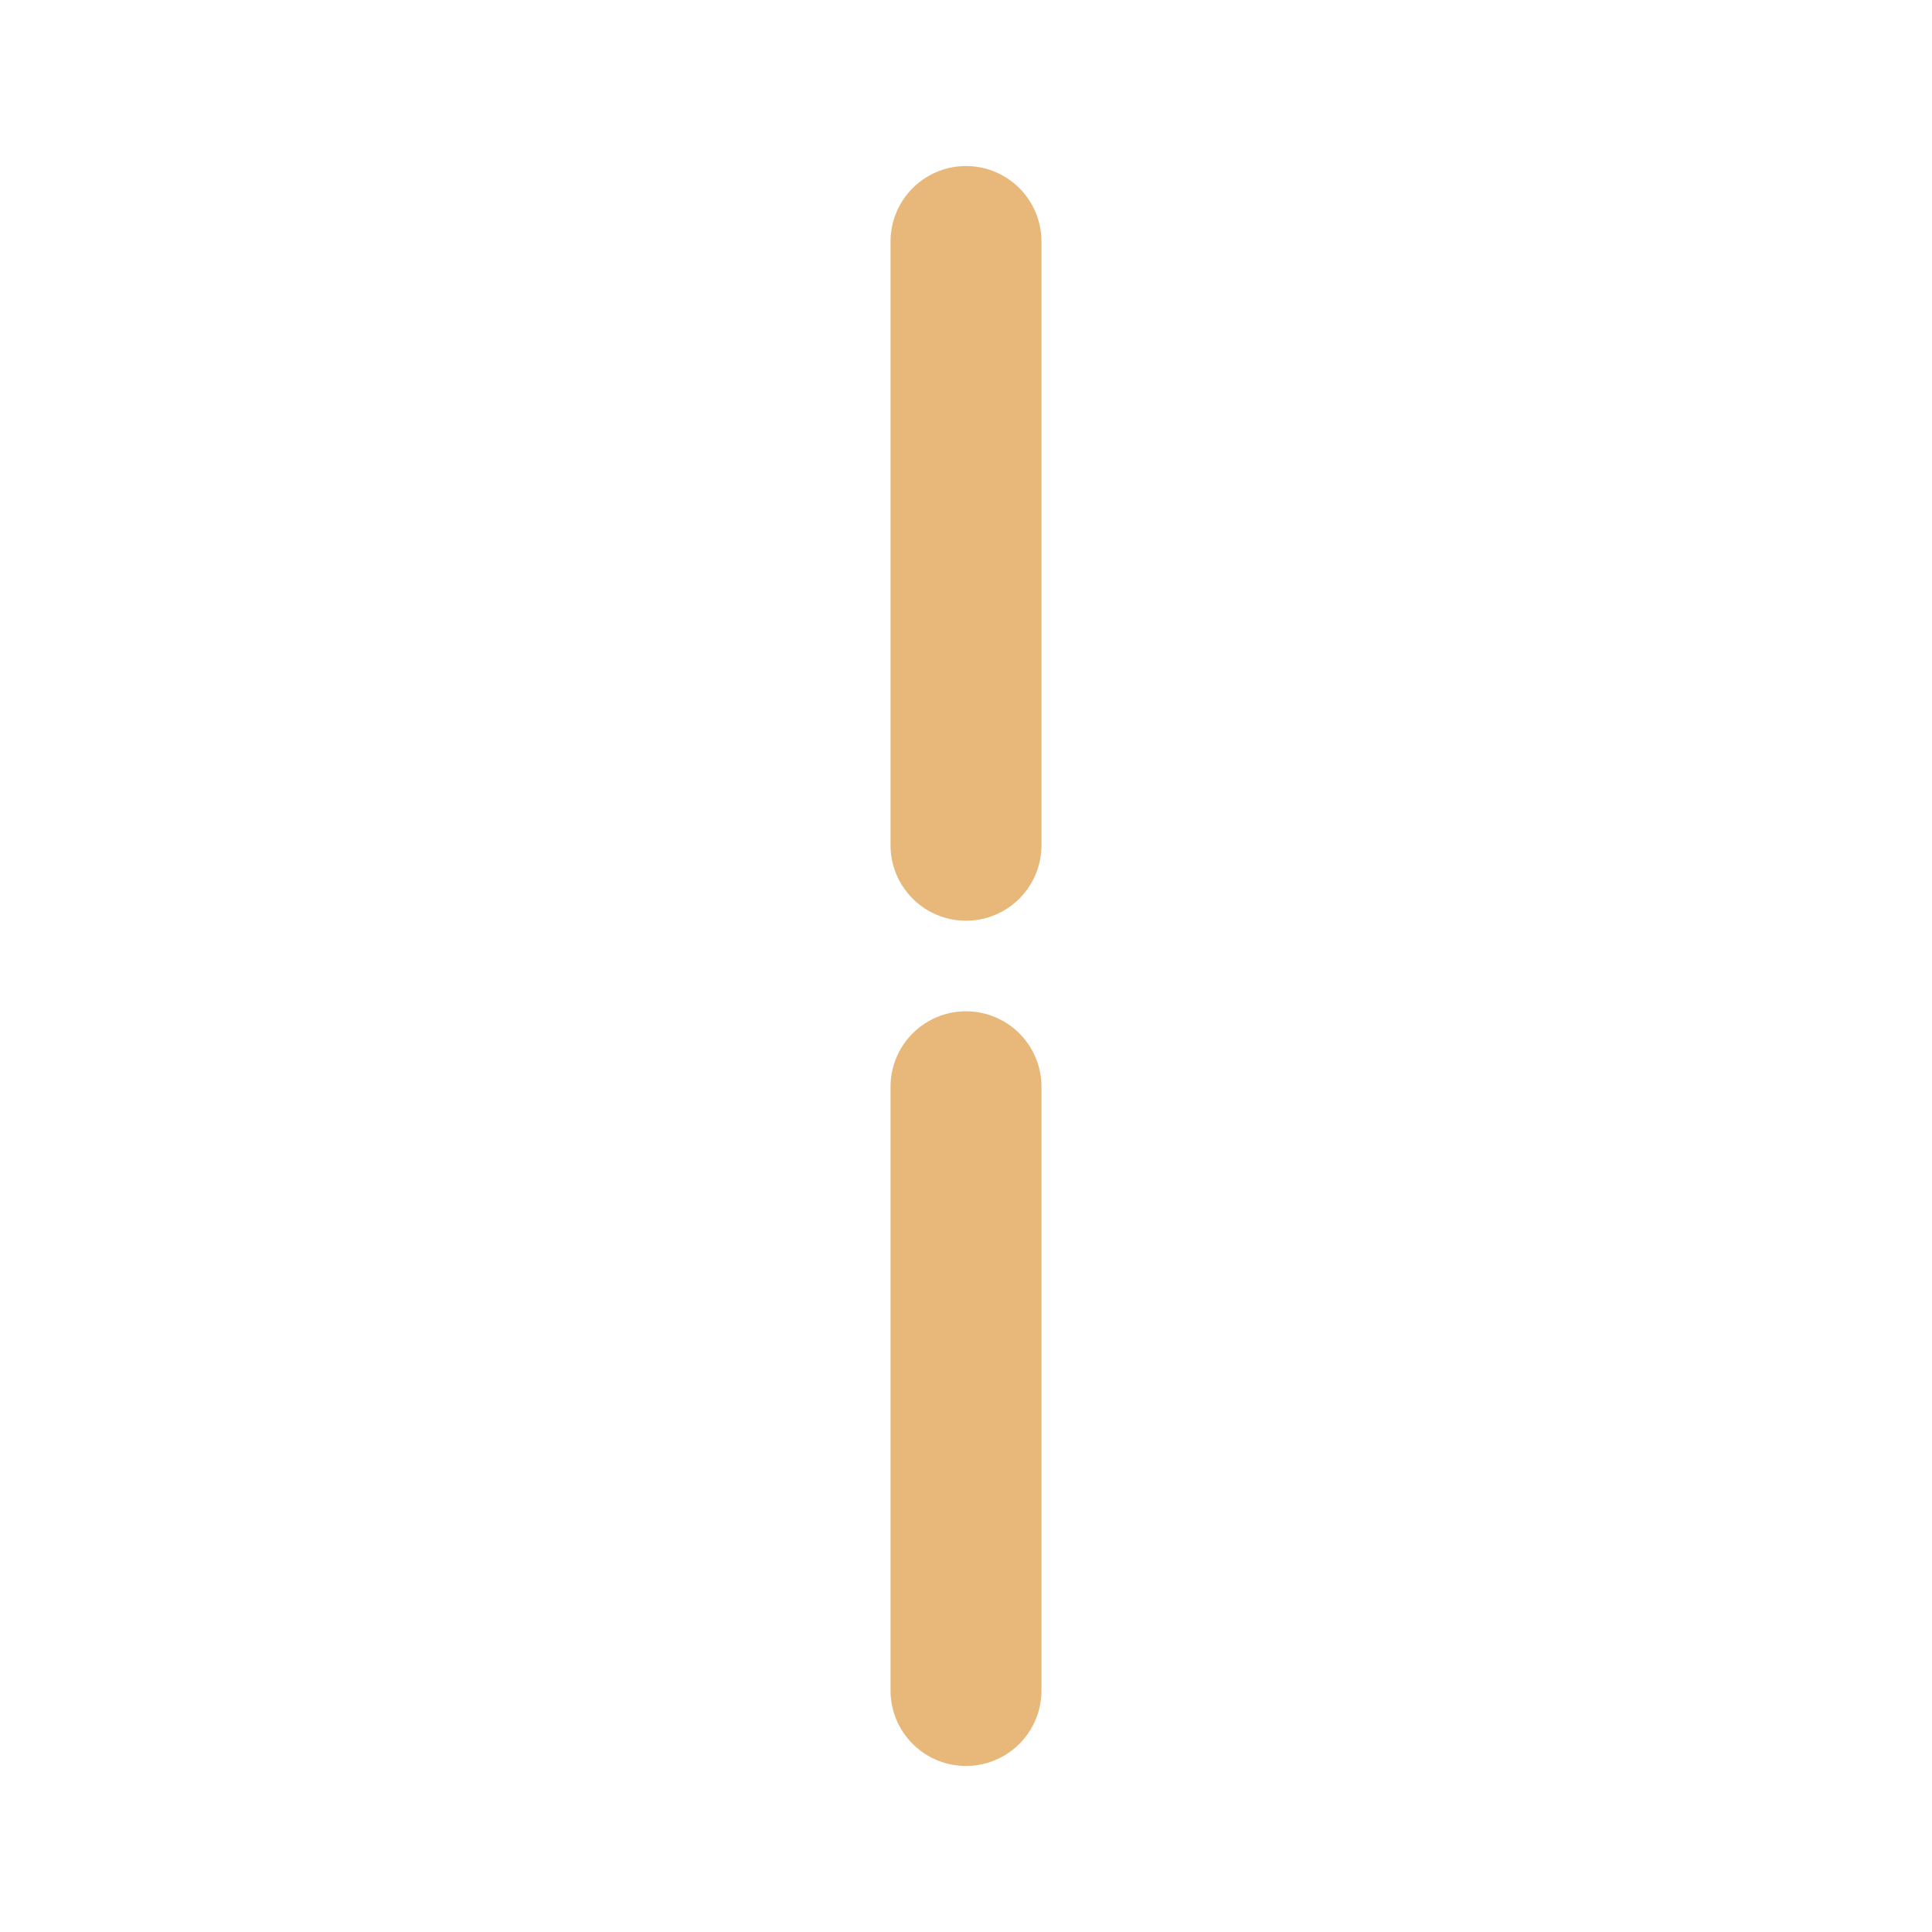
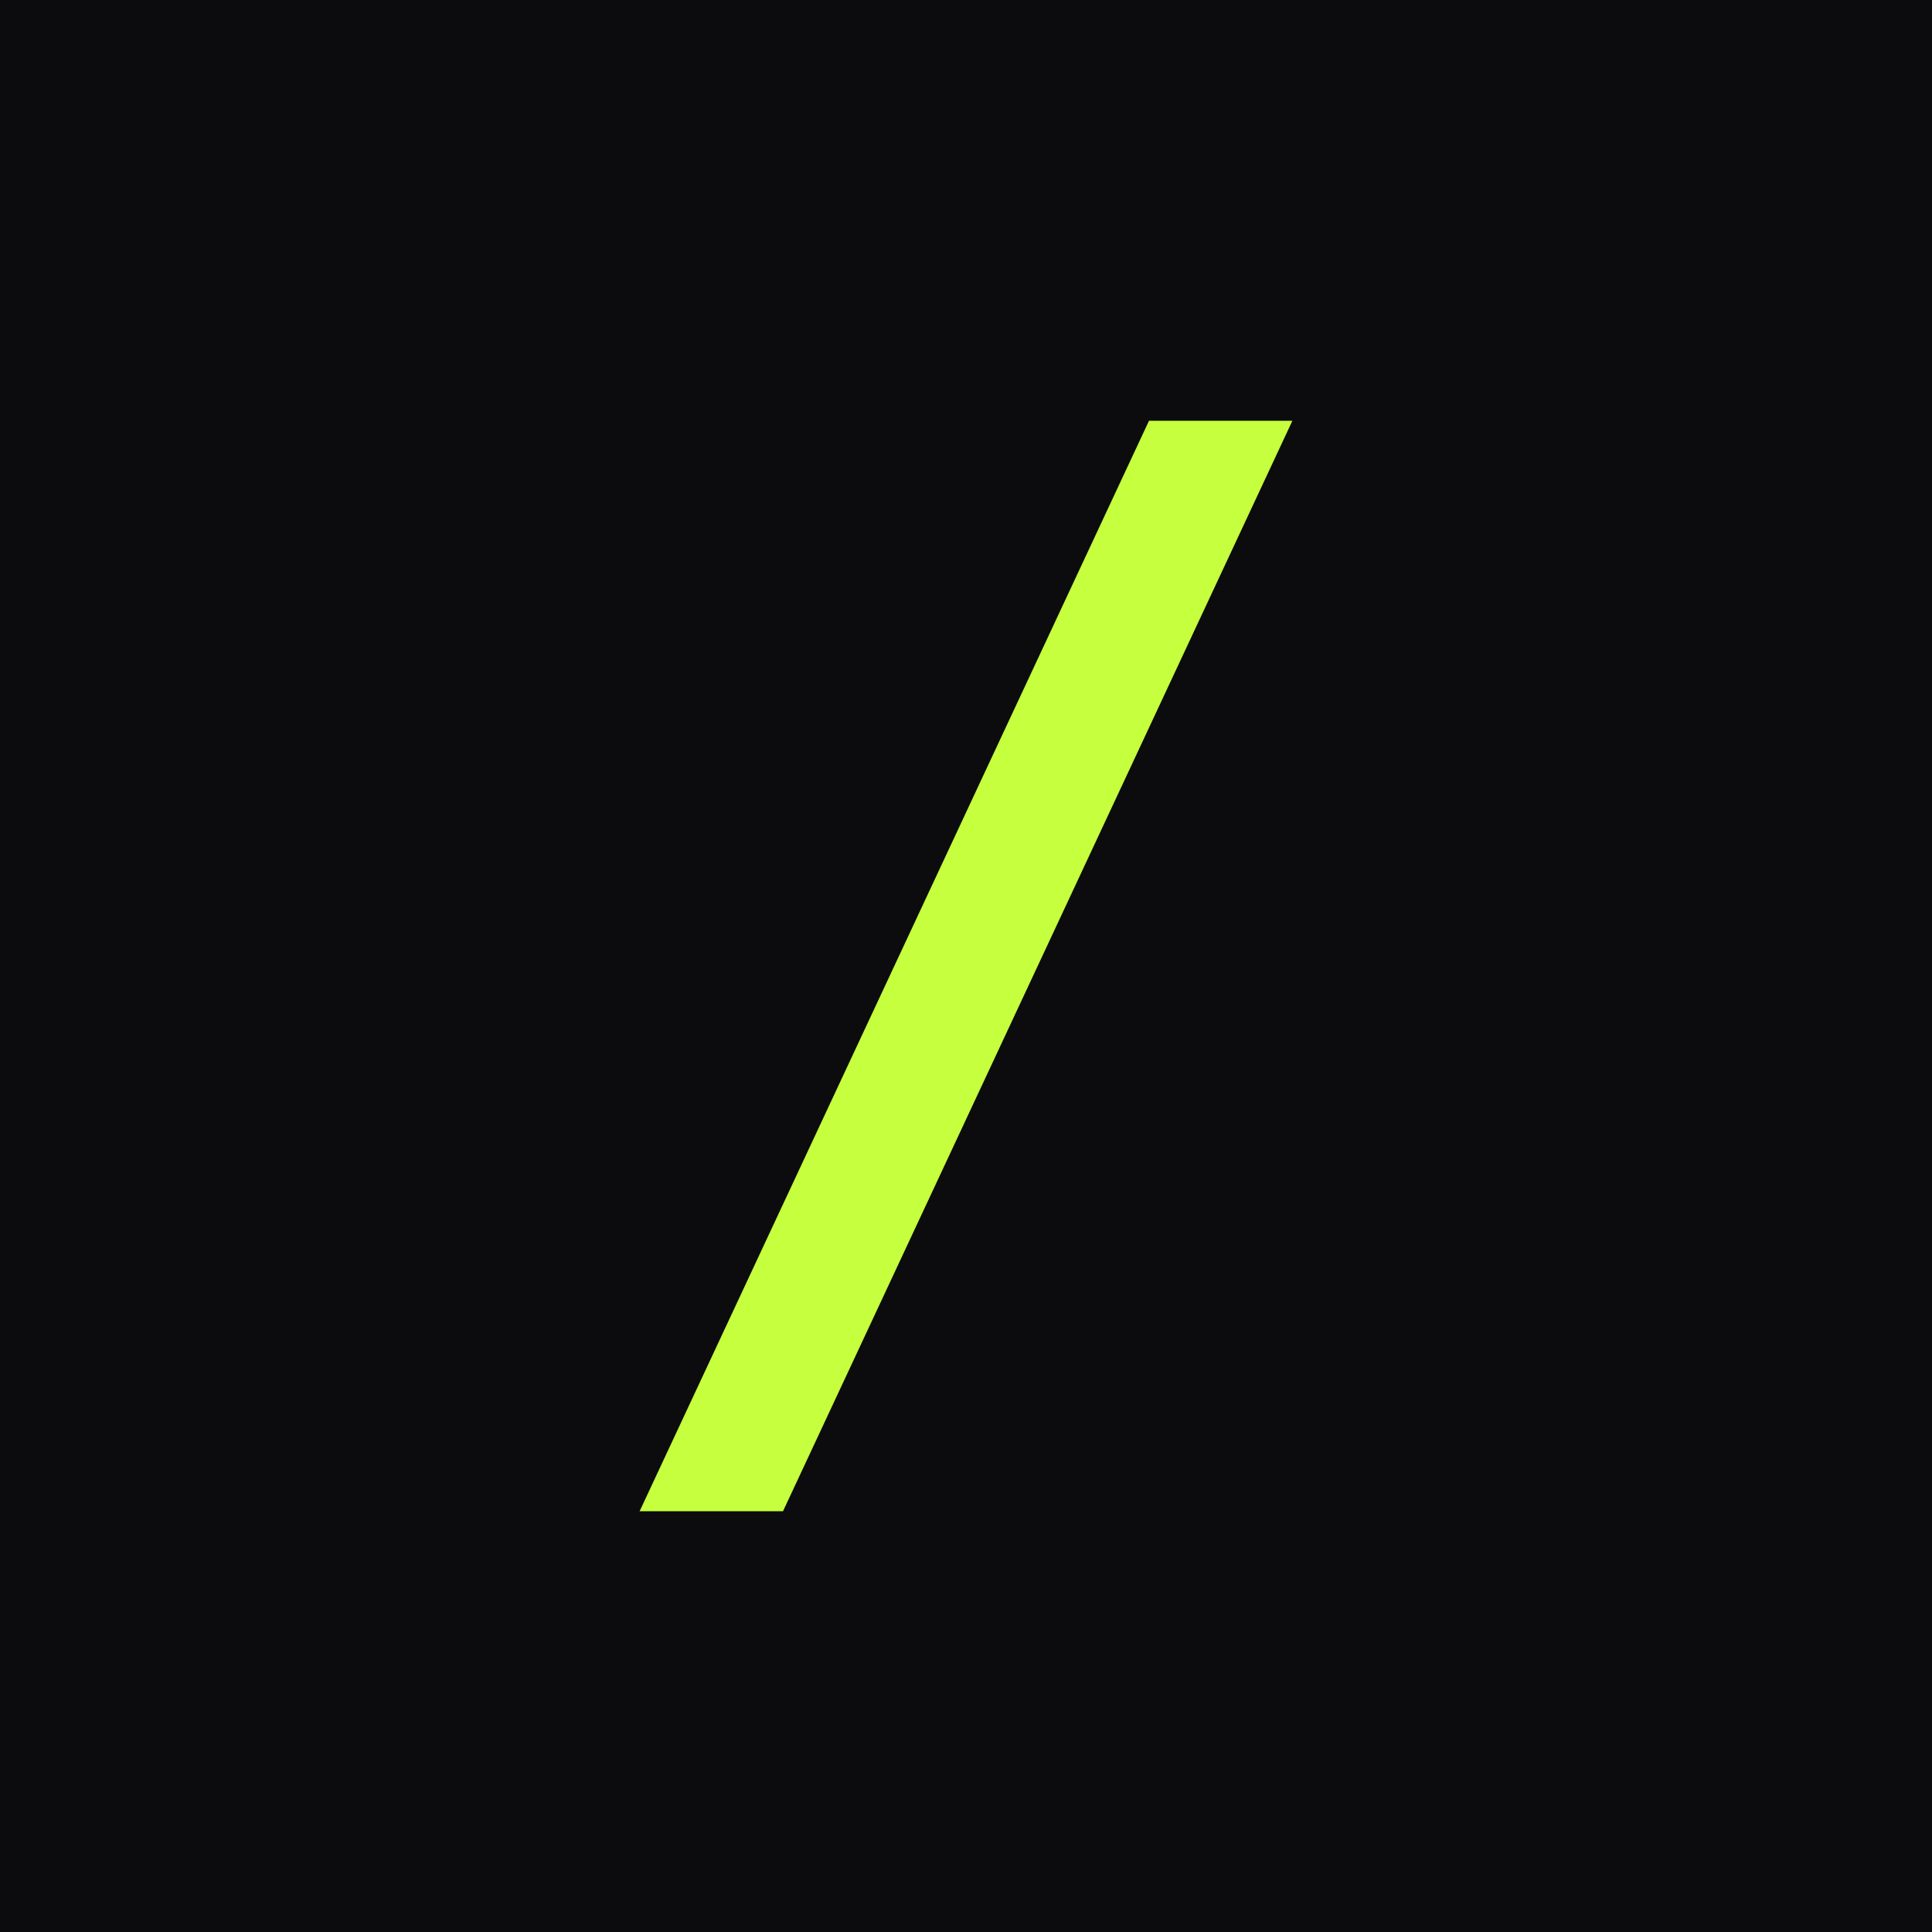
<svg xmlns="http://www.w3.org/2000/svg" viewBox="0 0 16 16">
-   <line x1="8" y1="2" x2="8" y2="7" stroke="#e7b87a" stroke-width="1.25" stroke-linecap="round" />
-   <line x1="8" y1="9" x2="8" y2="14" stroke="#e7b87a" stroke-width="1.25" stroke-linecap="round" />
+   <rect width="16" height="16" fill="#0c0c0e" />
+   <text x="8" y="11.5" text-anchor="middle" font-family="ui-monospace, monospace" font-weight="700" font-size="11" fill="#c5ff3d">/</text>
</svg>
